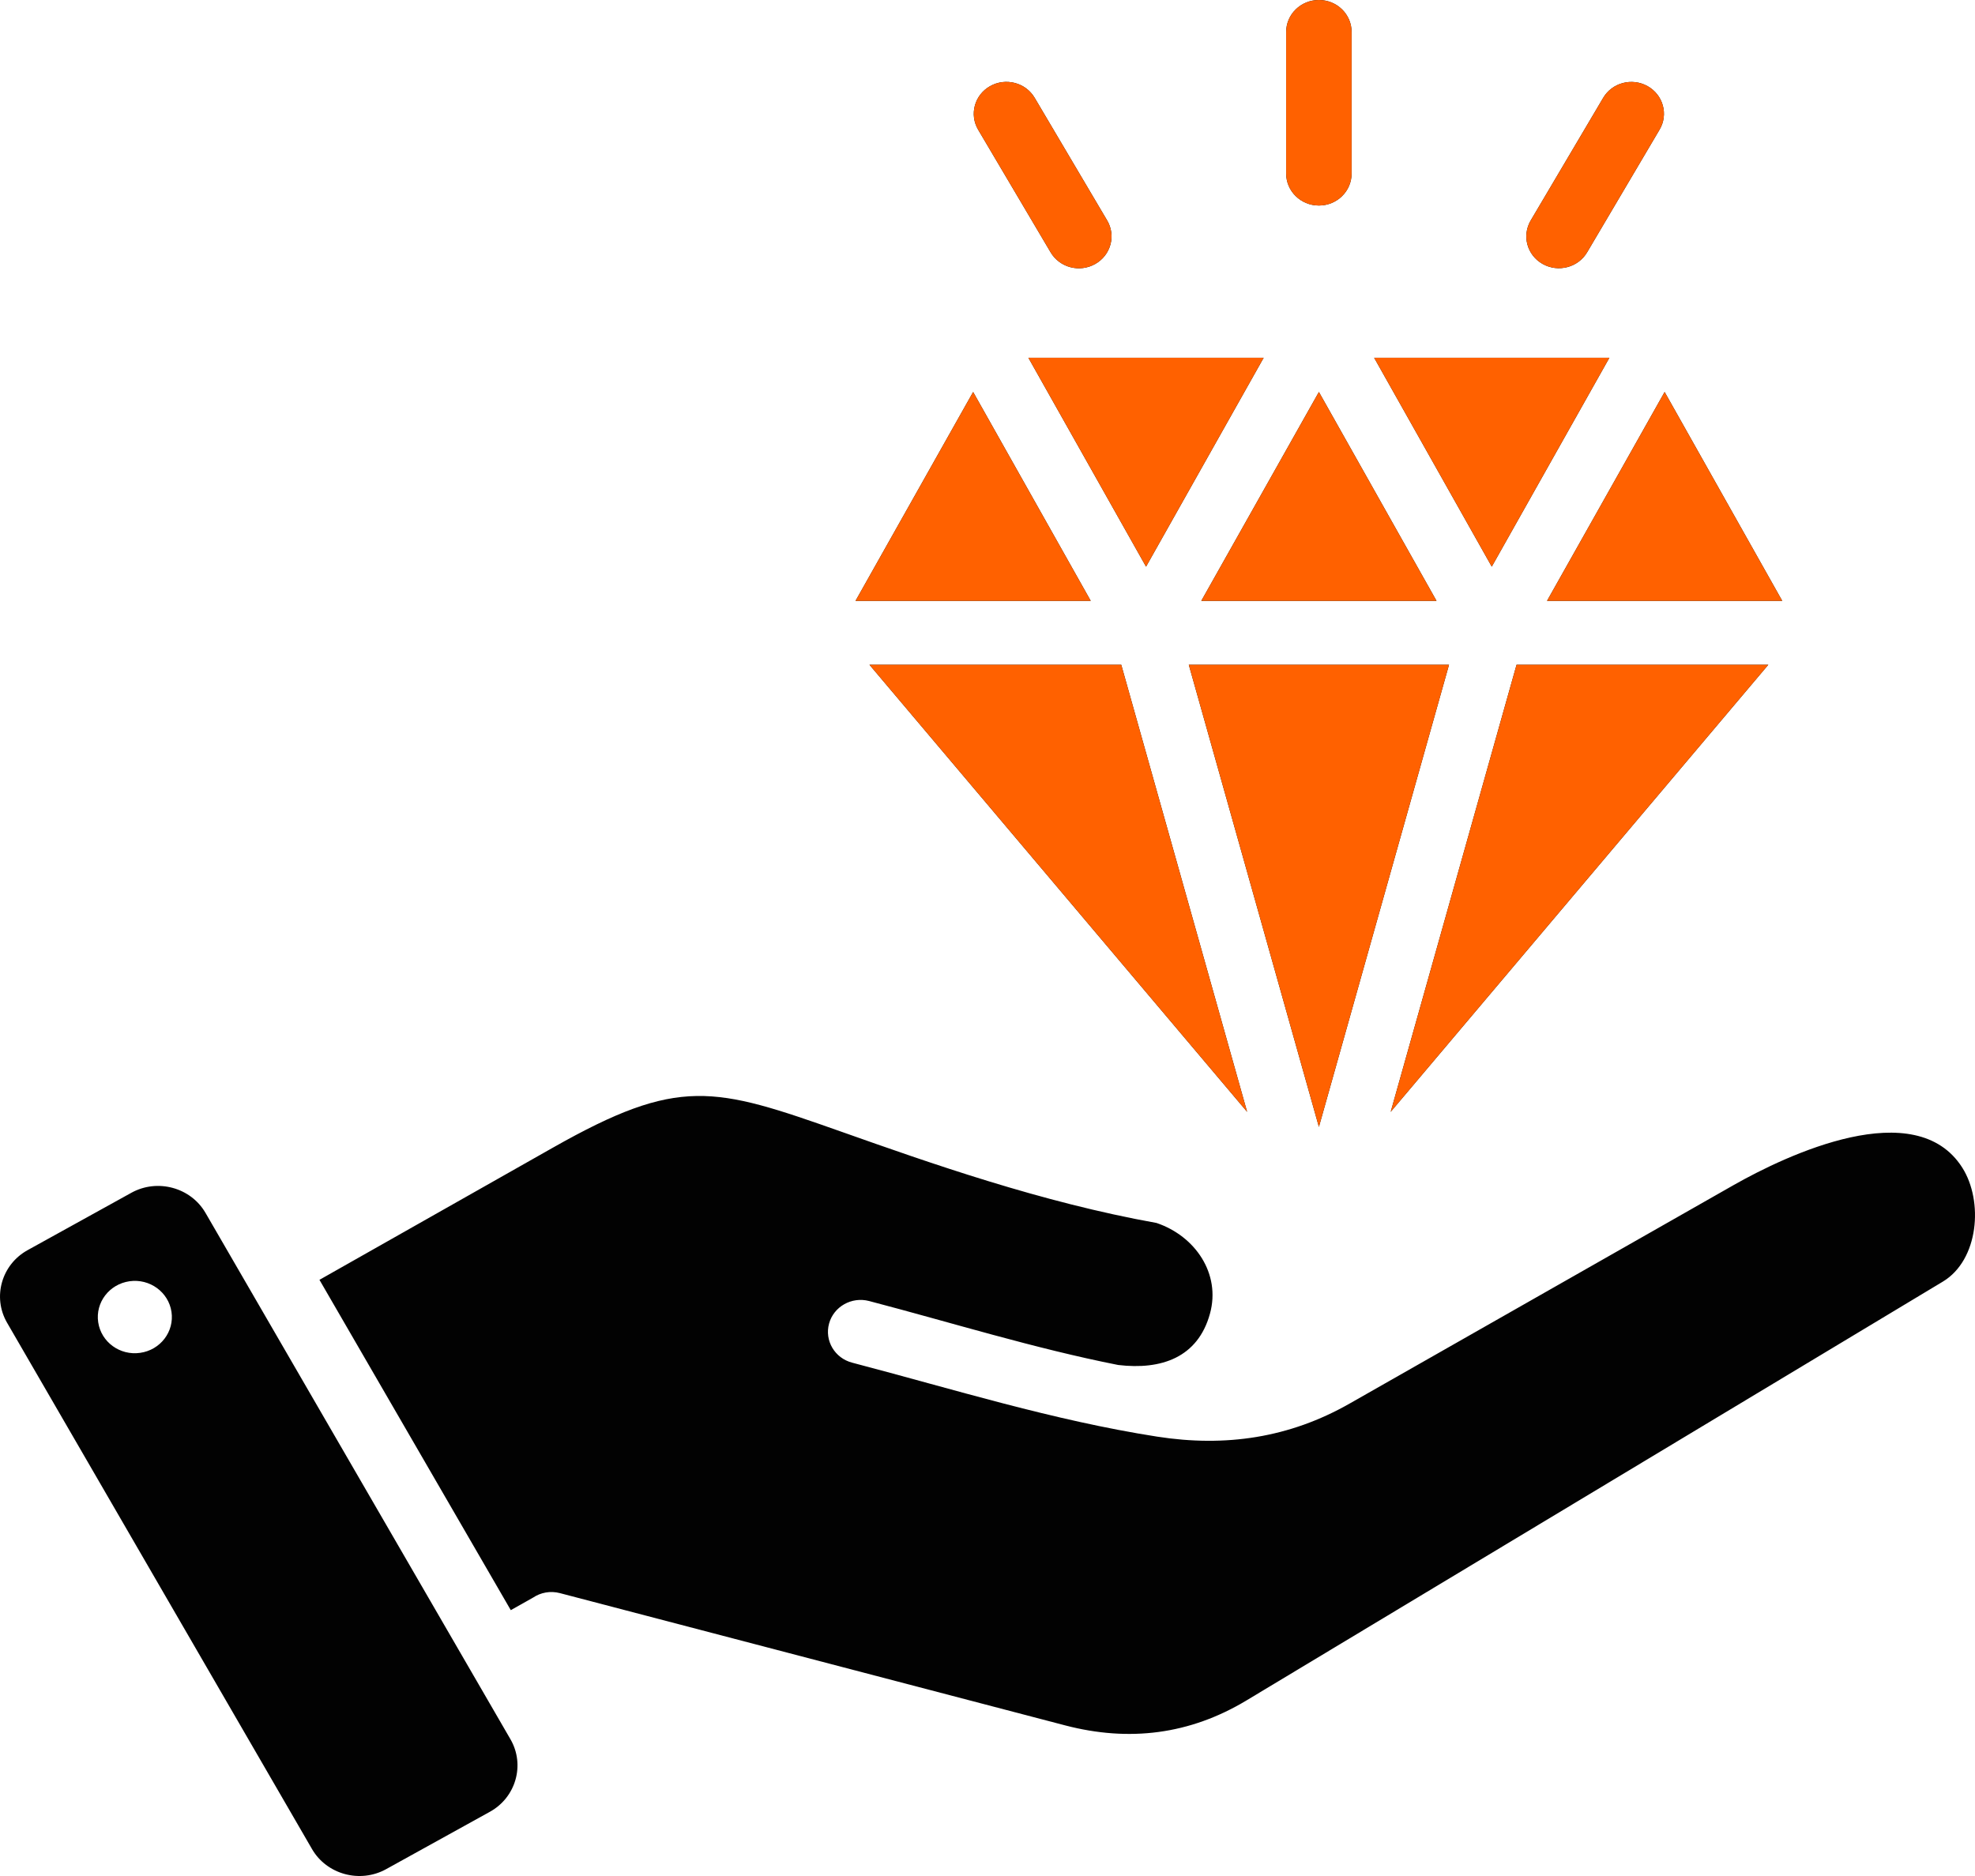
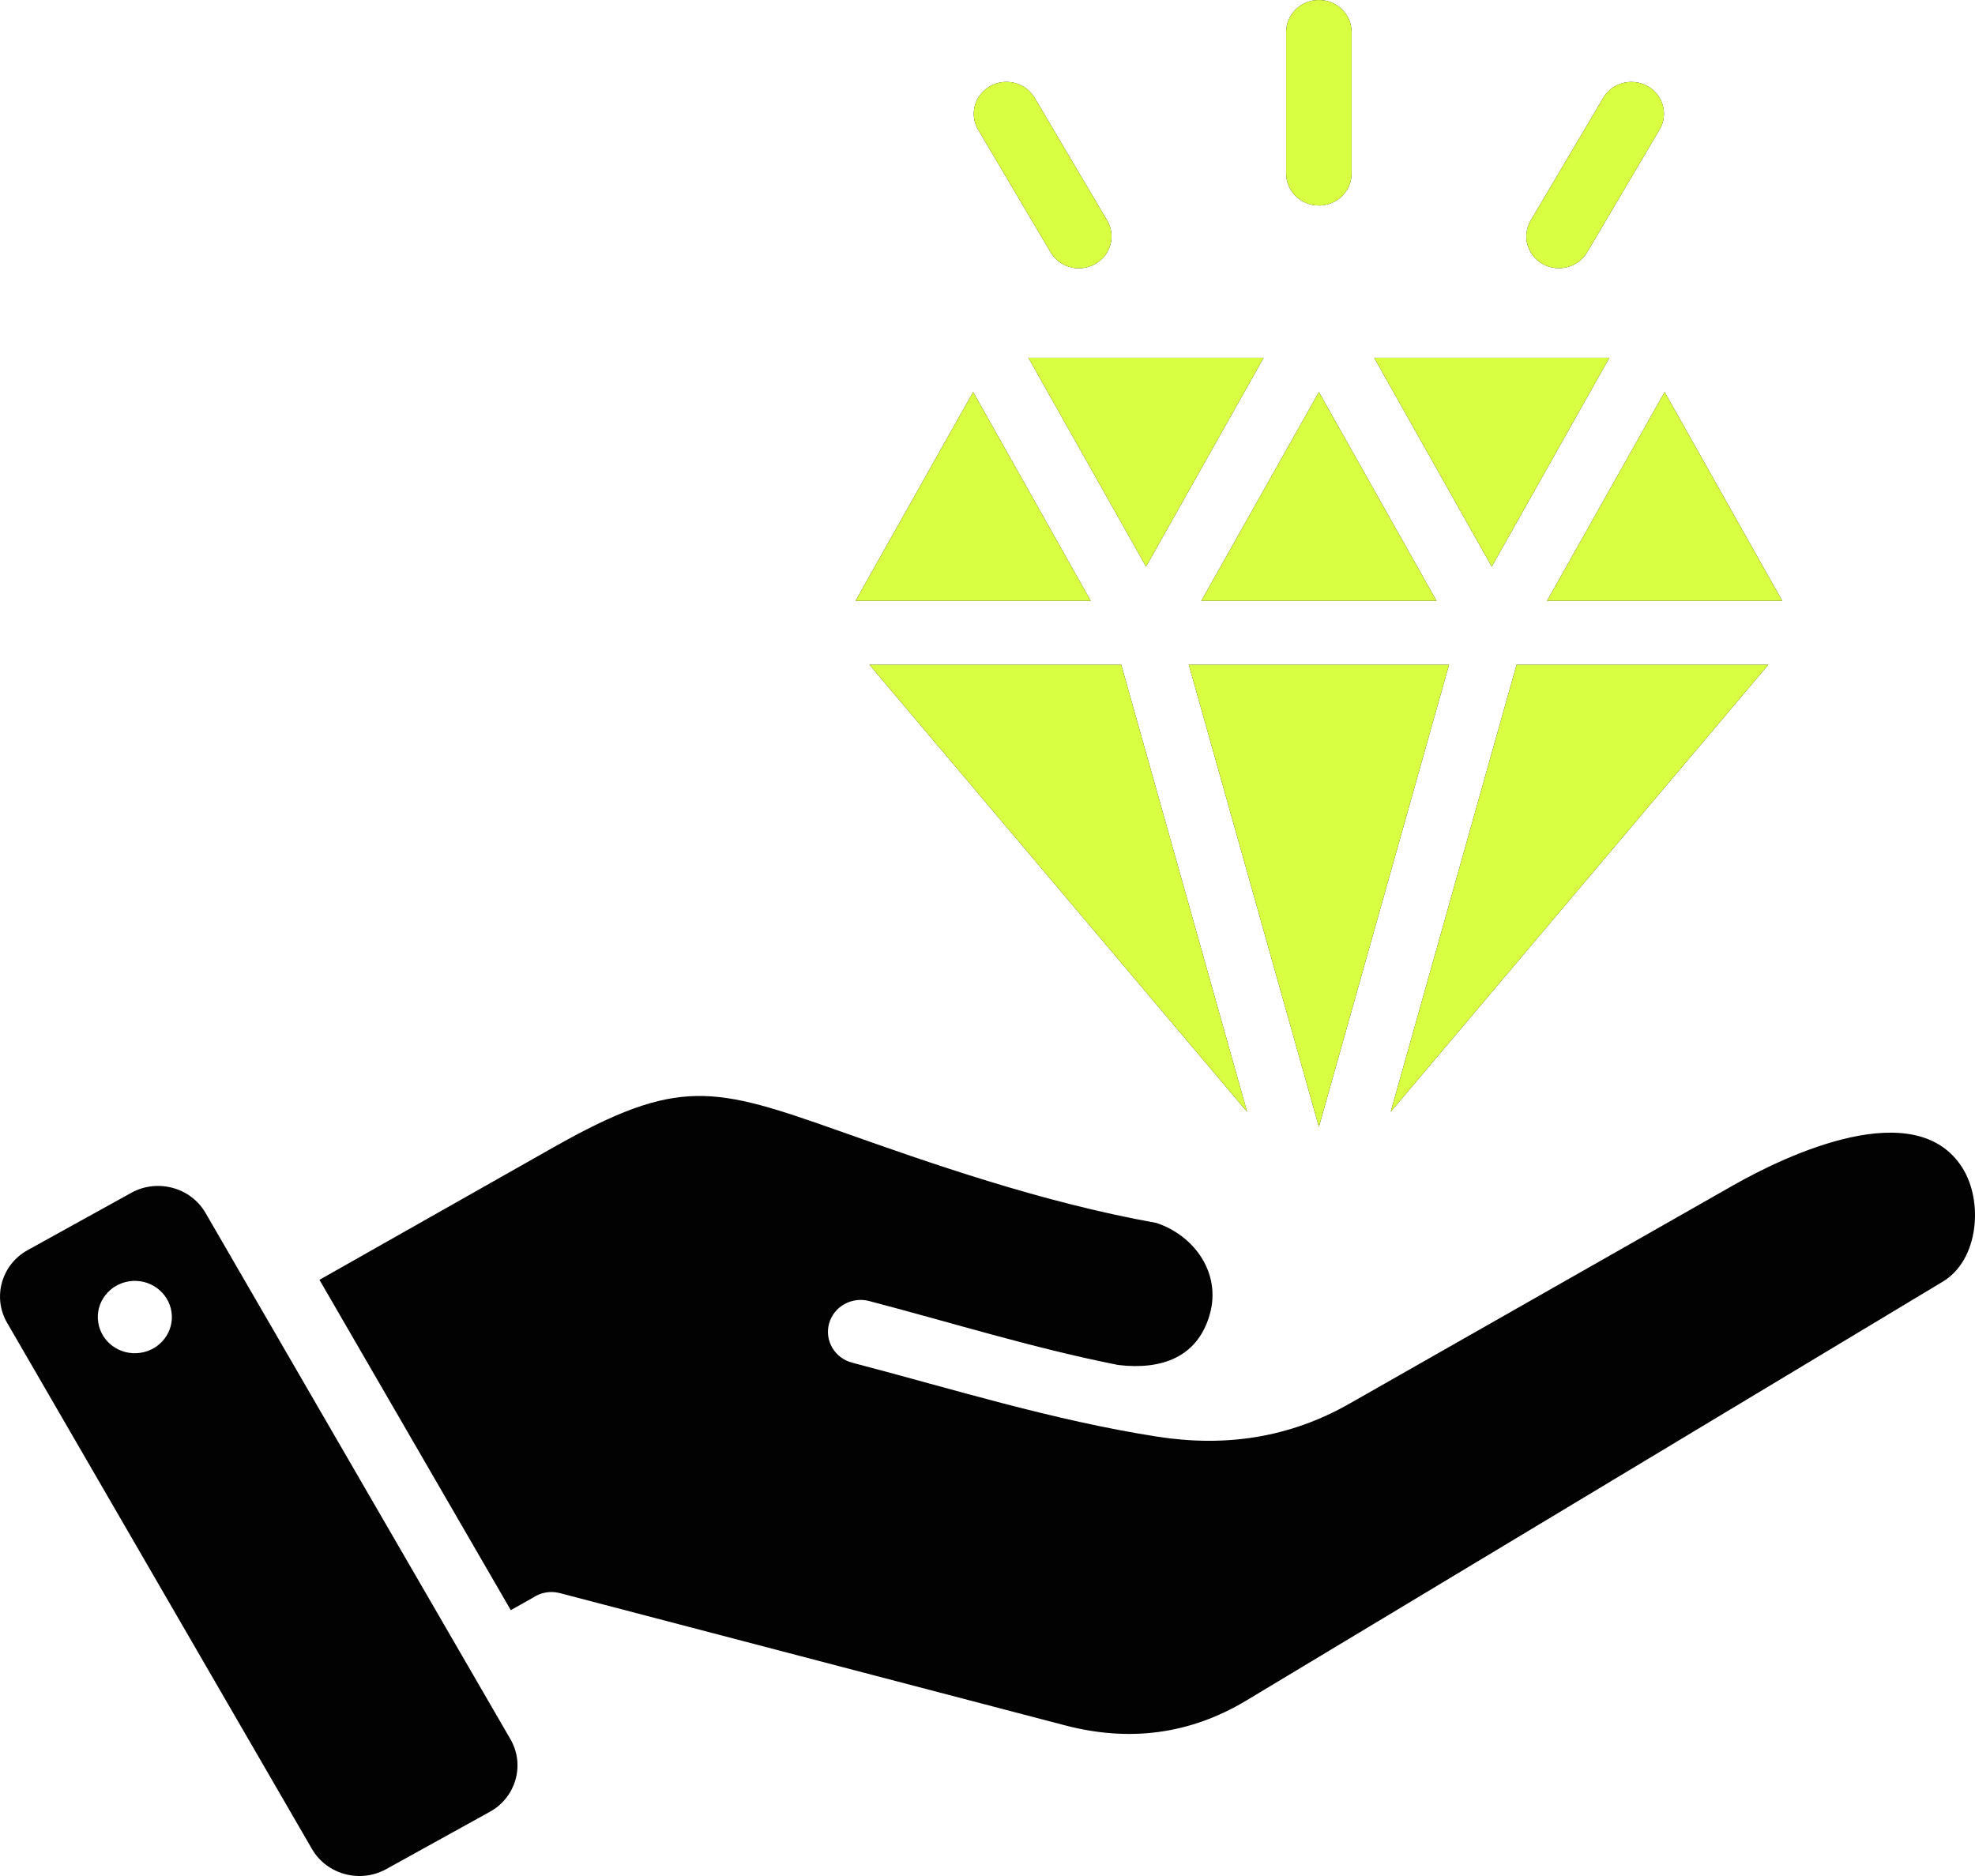
<svg xmlns="http://www.w3.org/2000/svg" width="40" height="38" viewBox="0 0 40 38" fill="none">
  <path fill-rule="evenodd" clip-rule="evenodd" d="M27.831 7.247L30.213 11.478L32.595 7.247H27.831ZM11.203 23.244L6.47 25.924L10.345 32.615L10.796 32.361C10.949 32.258 11.146 32.219 11.34 32.27L21.572 34.949C22.869 35.288 24.097 35.134 25.243 34.445L39.349 25.96C40.077 25.522 40.174 24.331 39.742 23.651C38.797 22.163 36.198 23.387 35.106 24.008L27.333 28.431C26.113 29.126 24.82 29.316 23.434 29.1C21.323 28.77 19.32 28.142 17.259 27.602C16.906 27.51 16.697 27.156 16.791 26.811C16.885 26.466 17.248 26.261 17.601 26.353C19.282 26.793 20.939 27.311 22.647 27.649C23.519 27.753 24.262 27.499 24.506 26.608C24.728 25.799 24.206 25.036 23.423 24.772C21.091 24.355 18.825 23.555 17.044 22.925C14.455 22.011 13.755 21.8 11.203 23.244ZM4.162 24.568L10.339 35.231C10.637 35.747 10.45 36.407 9.922 36.699L7.821 37.861C7.294 38.153 6.617 37.97 6.319 37.454L0.142 26.791C-0.156 26.275 0.031 25.614 0.559 25.323L2.66 24.161C3.187 23.869 3.863 24.052 4.162 24.568ZM2.622 25.953C2.212 26.012 1.929 26.384 1.989 26.784C2.049 27.185 2.429 27.462 2.839 27.403C3.249 27.345 3.533 26.973 3.473 26.572C3.413 26.172 3.032 25.894 2.622 25.953ZM32.469 1.983C32.65 1.674 33.053 1.568 33.369 1.745C33.685 1.923 33.794 2.317 33.612 2.625L32.145 5.109C31.963 5.418 31.56 5.524 31.244 5.347C30.928 5.17 30.819 4.776 31.001 4.467L32.469 1.983ZM19.811 2.628C19.628 2.319 19.736 1.924 20.052 1.745C20.368 1.567 20.772 1.672 20.955 1.981L22.423 4.465C22.606 4.773 22.498 5.168 22.182 5.347C21.866 5.526 21.462 5.421 21.279 5.112L19.811 2.628ZM26.049 0.647C26.049 0.29 26.346 0 26.712 0C27.078 0 27.374 0.29 27.374 0.647V3.516C27.374 3.873 27.078 4.163 26.712 4.163C26.346 4.163 26.049 3.873 26.049 3.516V0.647ZM26.712 22.826L24.077 13.466H29.347L26.712 22.826ZM30.715 13.466H35.813L28.166 22.521L30.715 13.466ZM25.258 22.521L17.61 13.466H22.709L25.258 22.521ZM17.327 12.171H22.091L19.709 7.94L17.327 12.171ZM24.33 12.171L26.712 7.94L29.094 12.171H24.33ZM31.332 12.171L33.714 7.94L36.096 12.171H31.332ZM20.828 7.247H25.593L23.211 11.478L20.828 7.247Z" fill="#020202" />
-   <path fill-rule="evenodd" clip-rule="evenodd" d="M27.831 7.247L30.213 11.478L32.595 7.247H27.831ZM32.469 1.983C32.65 1.674 33.053 1.568 33.369 1.745C33.685 1.923 33.794 2.317 33.612 2.625L32.145 5.109C31.963 5.418 31.56 5.524 31.244 5.347C30.928 5.17 30.819 4.776 31.001 4.467L32.469 1.983ZM19.811 2.628C19.628 2.319 19.736 1.924 20.052 1.745C20.368 1.567 20.772 1.672 20.955 1.981L22.423 4.465C22.606 4.773 22.498 5.168 22.182 5.347C21.866 5.526 21.462 5.421 21.279 5.112L19.811 2.628ZM26.049 0.647C26.049 0.29 26.346 0 26.712 0C27.078 0 27.374 0.29 27.374 0.647V3.516C27.374 3.873 27.078 4.163 26.712 4.163C26.346 4.163 26.049 3.873 26.049 3.516V0.647ZM26.712 22.826L24.077 13.466H29.347L26.712 22.826ZM30.715 13.466H35.813L28.166 22.521L30.715 13.466ZM25.258 22.521L17.61 13.466H22.709L25.258 22.521ZM17.327 12.171H22.091L19.709 7.94L17.327 12.171ZM24.33 12.171L26.712 7.94L29.094 12.171H24.33ZM31.332 12.171L33.714 7.94L36.096 12.171H31.332ZM20.828 7.247H25.593L23.211 11.478L20.828 7.247Z" fill="#FF6100" />
+   <path fill-rule="evenodd" clip-rule="evenodd" d="M27.831 7.247L30.213 11.478L32.595 7.247H27.831ZM32.469 1.983C32.65 1.674 33.053 1.568 33.369 1.745C33.685 1.923 33.794 2.317 33.612 2.625L32.145 5.109C31.963 5.418 31.56 5.524 31.244 5.347C30.928 5.17 30.819 4.776 31.001 4.467L32.469 1.983ZM19.811 2.628C19.628 2.319 19.736 1.924 20.052 1.745C20.368 1.567 20.772 1.672 20.955 1.981L22.423 4.465C22.606 4.773 22.498 5.168 22.182 5.347C21.866 5.526 21.462 5.421 21.279 5.112L19.811 2.628ZM26.049 0.647C26.049 0.29 26.346 0 26.712 0C27.078 0 27.374 0.29 27.374 0.647V3.516C27.374 3.873 27.078 4.163 26.712 4.163C26.346 4.163 26.049 3.873 26.049 3.516V0.647ZM26.712 22.826L24.077 13.466H29.347L26.712 22.826ZM30.715 13.466H35.813L28.166 22.521L30.715 13.466ZM25.258 22.521L17.61 13.466H22.709L25.258 22.521ZM17.327 12.171H22.091L19.709 7.94L17.327 12.171ZM24.33 12.171L26.712 7.94L29.094 12.171H24.33ZM31.332 12.171L33.714 7.94L36.096 12.171H31.332ZM20.828 7.247H25.593L23.211 11.478L20.828 7.247Z" fill="#d9ff43" />
</svg>
